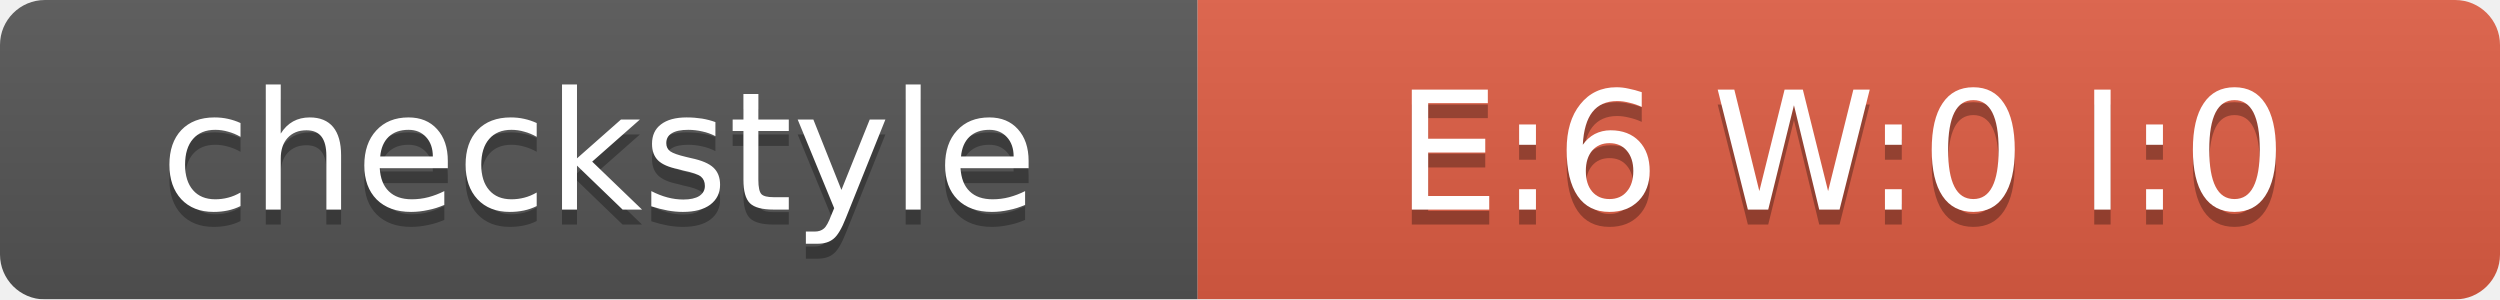
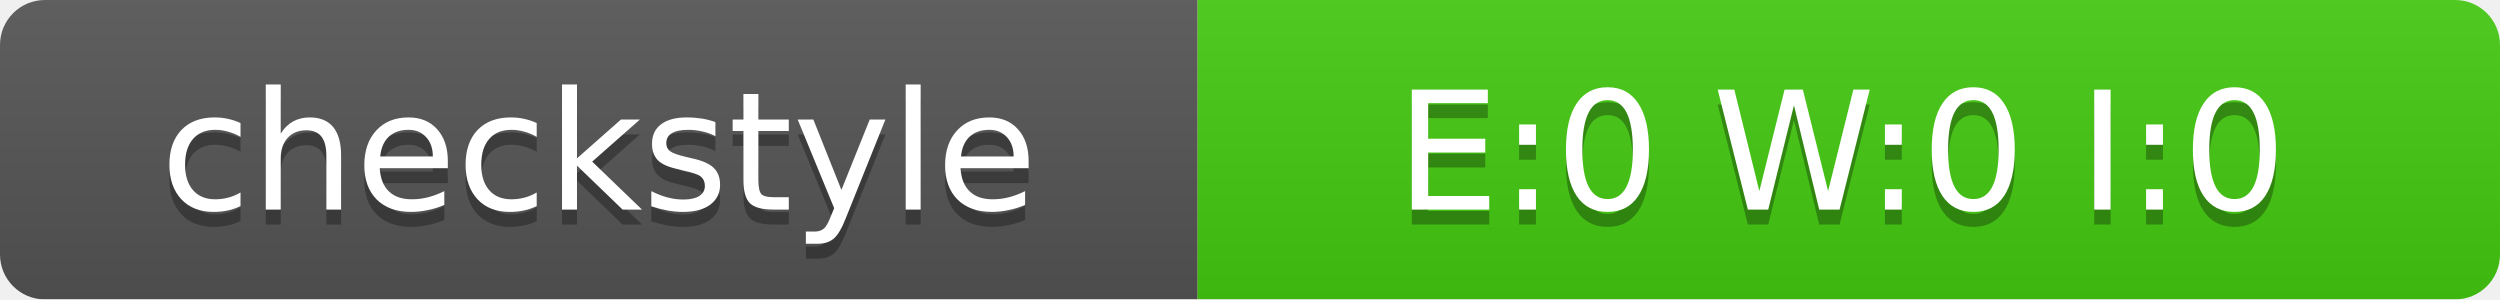
<svg xmlns="http://www.w3.org/2000/svg" width="167" height="20">
  <linearGradient id="smooth" x2="0" y2="100%">
    <stop offset="0" stop-color="#bbb" stop-opacity=".1" />
    <stop offset="1" stop-opacity=".1" />
  </linearGradient>
  <mask id="round">
    <rect width="167" height="20" rx="3" fill="#fff" />
  </mask>
  <g mask="url(#round)">
    <rect width="80" height="20" fill="#555" />
-     <rect x="80" width="87" height="20" fill="#E05D44" />
+     <rect x="80" width="87" height="20" fill="#4C1" />
    <rect width="167" height="20" fill="url(#smooth)" />
  </g>
  <g fill="#fff" text-anchor="middle" font-family="DejaVu Sans,Verdana,Geneva,sans-serif" font-size="11">
    <text x="40" y="15" fill="#010101" fill-opacity=".3">checkstyle</text>
    <text x="40" y="14">checkstyle</text>
-     <text x="123" y="15" fill="#010101" fill-opacity=".3">E:6 W:0 I:0</text>
-     <text x="123" y="14">E:6 W:0 I:0</text>
+     <text x="123" y="15" fill="#010101" fill-opacity=".3">E:0 W:0 I:0</text>
+     <text x="123" y="14">E:0 W:0 I:0</text>
  </g>
</svg>
